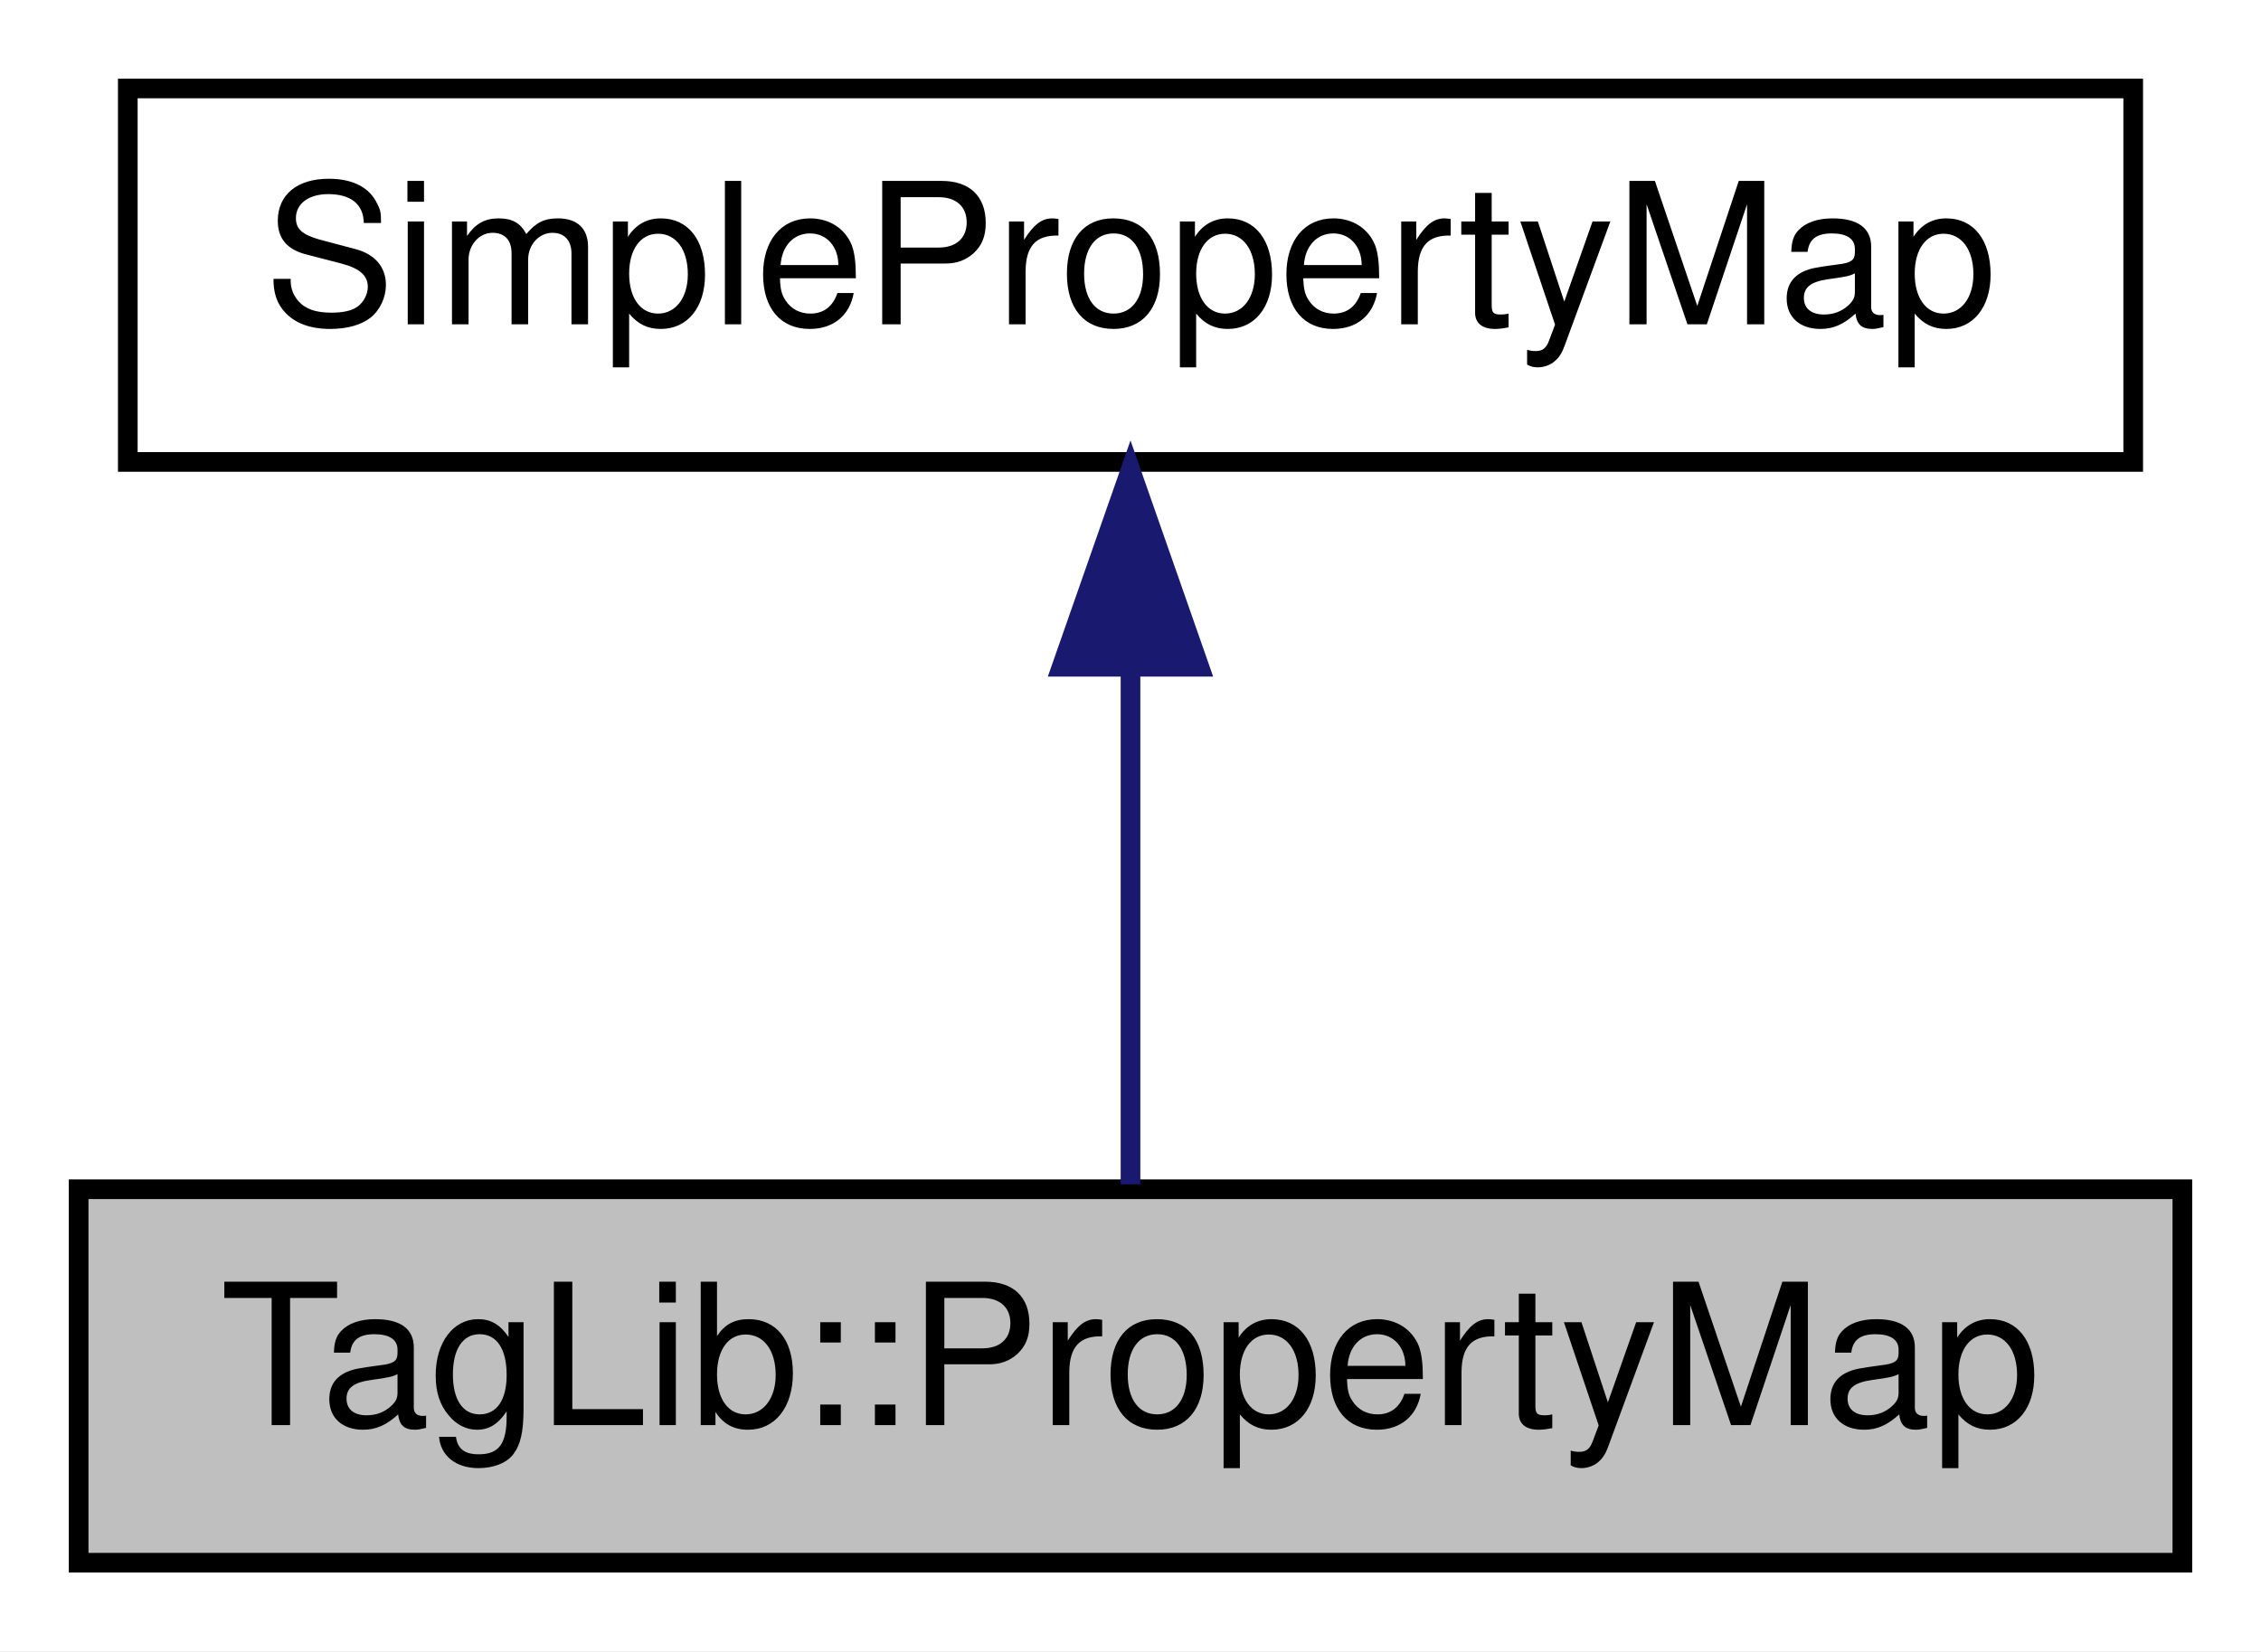
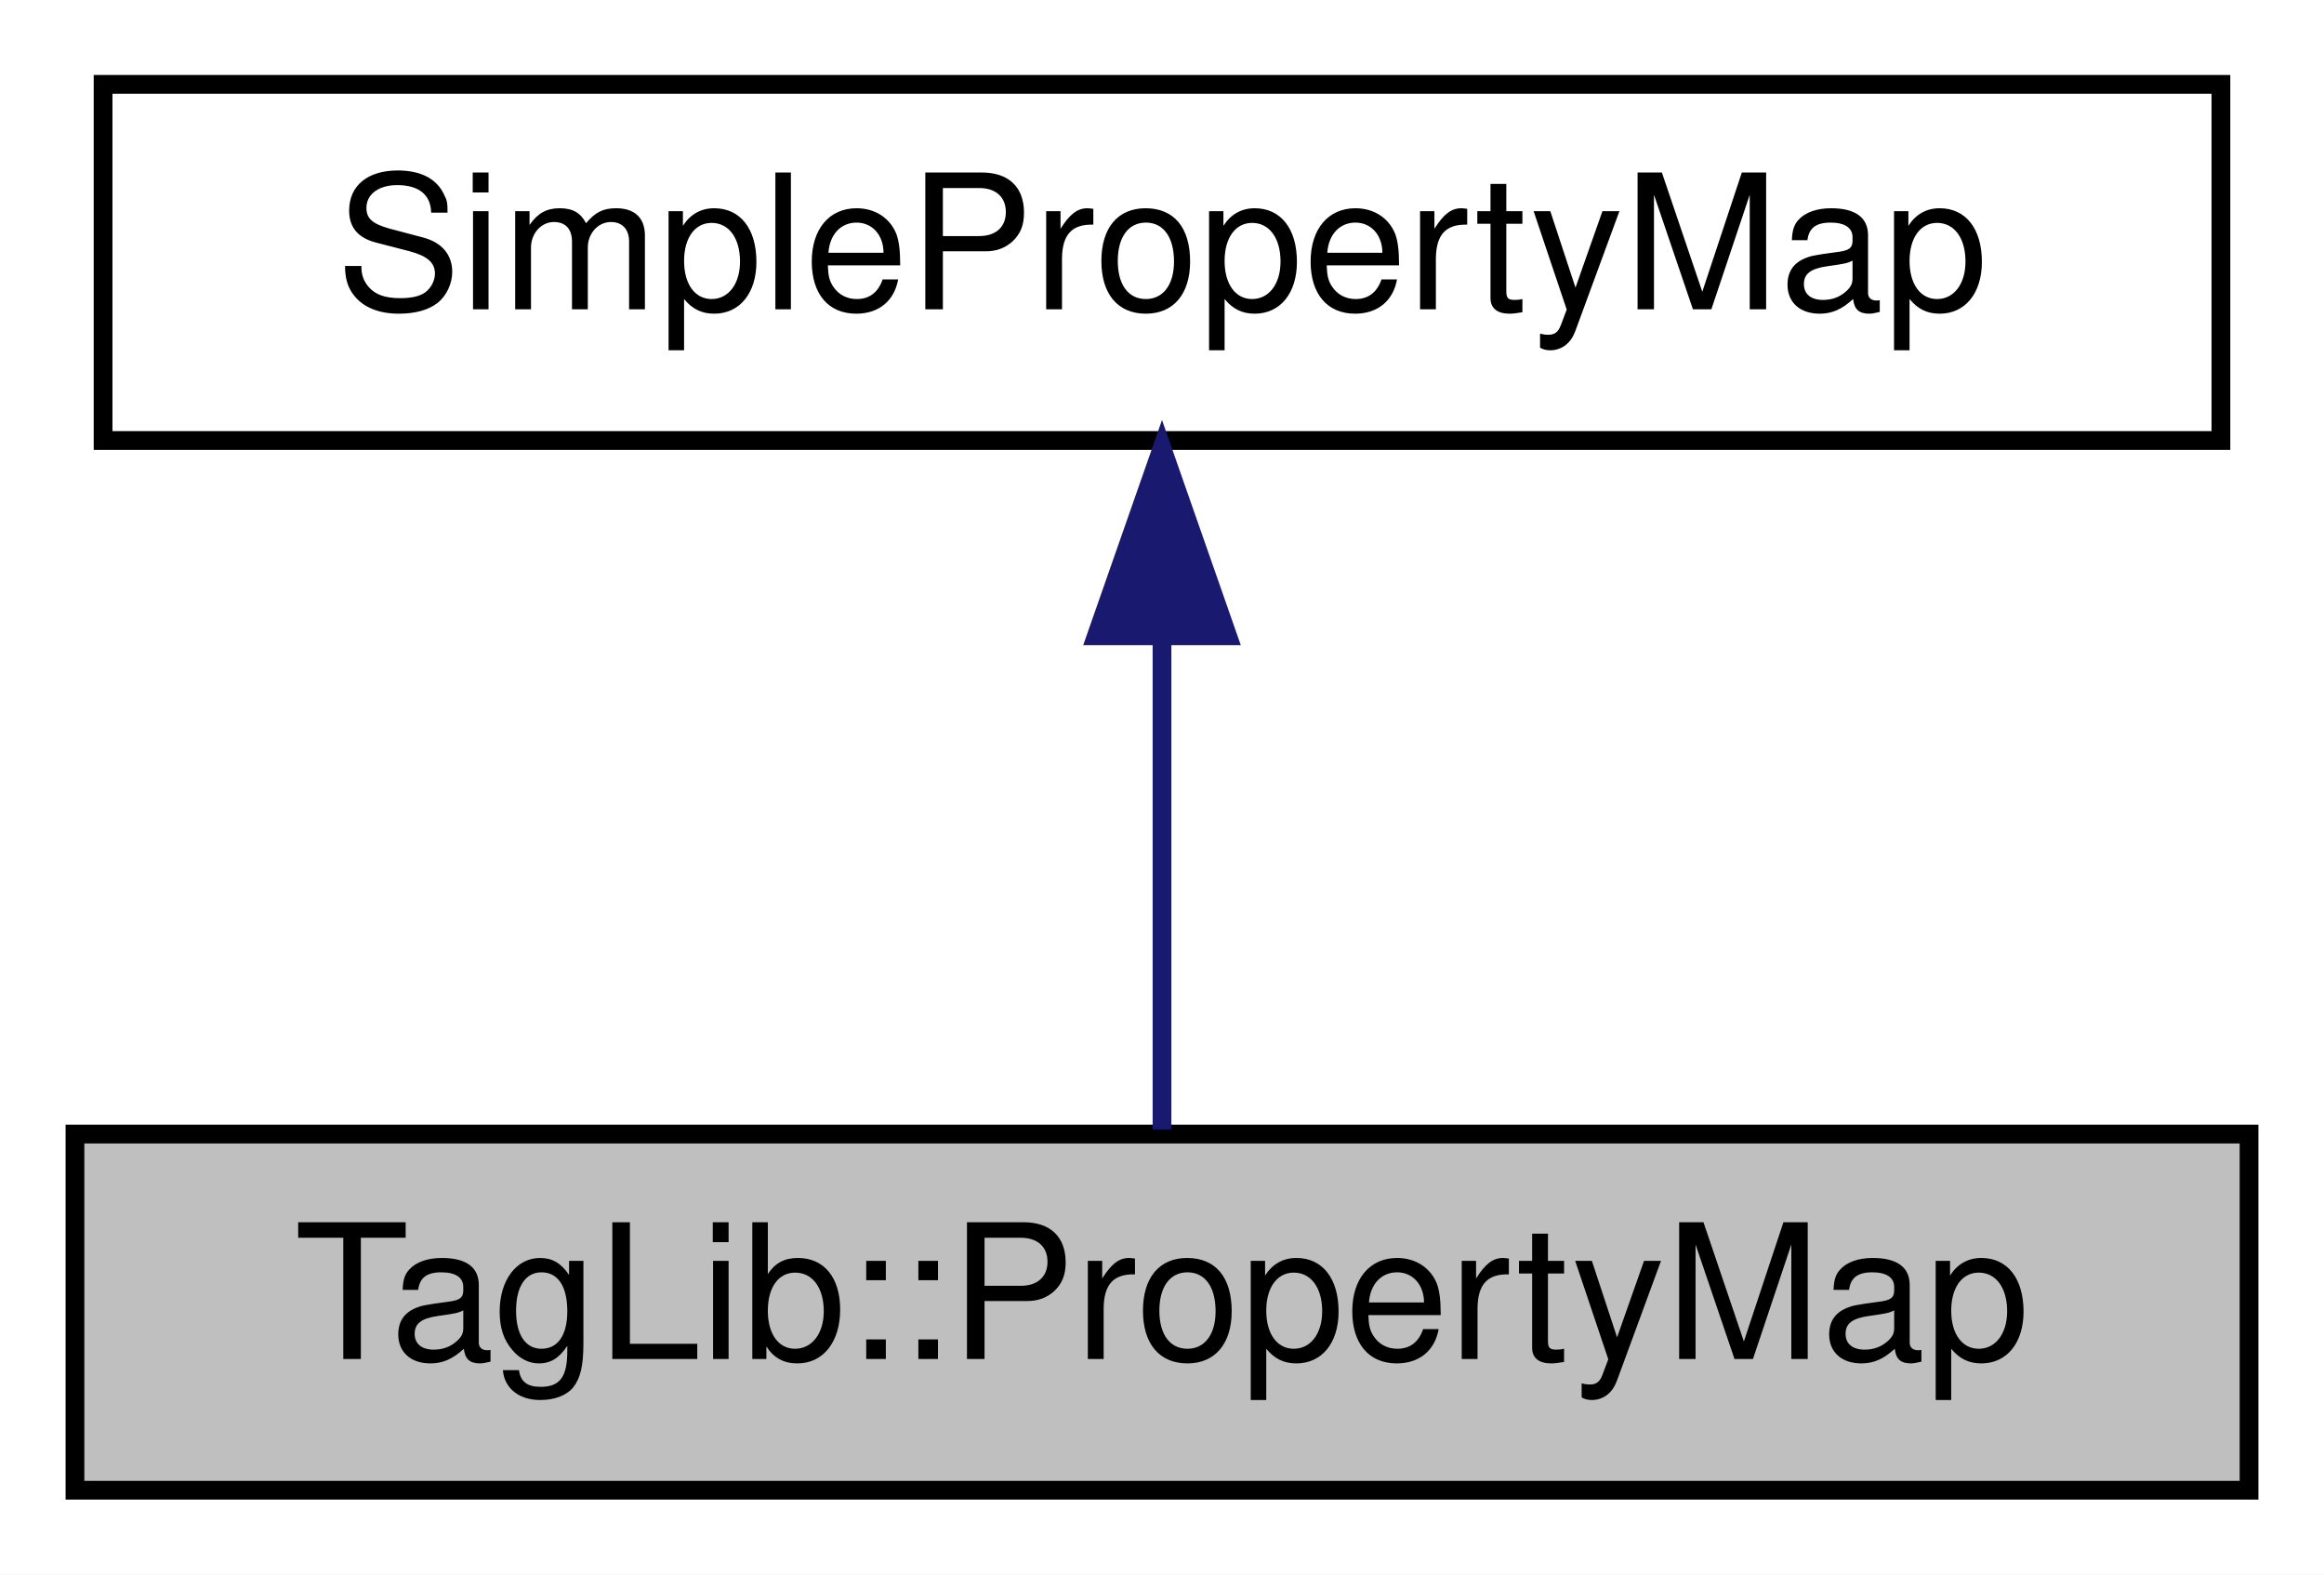
- <svg xmlns="http://www.w3.org/2000/svg" xmlns:xlink="http://www.w3.org/1999/xlink" width="115pt" height="84pt" viewBox="0.00 0.00 115.00 84.00">
+ <svg xmlns="http://www.w3.org/2000/svg" xmlns:xlink="http://www.w3.org/1999/xlink" width="124pt" height="84pt" viewBox="0.00 0.00 124.00 84.00">
  <g id="graph0" class="graph" transform="scale(1 1) rotate(0) translate(4 80)">
-     <polygon fill="white" stroke="transparent" points="-4,4 -4,-80 111,-80 111,4 -4,4" />
+     <polygon fill="white" stroke="transparent" points="-4,4 -4,-80 120,-80 120,4 -4,4" />
    <g id="node1" class="node">
      <g id="a_node1">
        <a xlink:title="A map for format-independent &lt;key,valuelist&gt; tag representations.">
-           <polygon fill="#bfbfbf" stroke="black" points="0,-0.5 0,-19.5 107,-19.5 107,-0.5 0,-0.5" />
-           <text text-anchor="middle" x="53.5" y="-7.5" font-family="Helvetica,sans-Serif" font-size="10.00">TagLib::PropertyMap</text>
+           <polygon fill="#bfbfbf" stroke="black" points="0,-0.5 0,-19.5 116,-19.5 116,-0.5 0,-0.5" />
+           <text text-anchor="middle" x="58" y="-7.5" font-family="Helvetica,sans-Serif" font-size="10.00">TagLib::PropertyMap</text>
        </a>
      </g>
    </g>
    <g id="node2" class="node">
      <g id="a_node2">
        <a xlink:href="classTagLib_1_1Map.html" target="_top" xlink:title="A generic, implicitly shared map.">
-           <polygon fill="white" stroke="black" points="2.5,-56.5 2.5,-75.5 104.5,-75.5 104.5,-56.5 2.5,-56.5" />
-           <text text-anchor="middle" x="53.5" y="-63.5" font-family="Helvetica,sans-Serif" font-size="10.00">SimplePropertyMap</text>
+           <polygon fill="white" stroke="black" points="1.5,-56.5 1.5,-75.5 114.5,-75.5 114.5,-56.5 1.5,-56.5" />
+           <text text-anchor="middle" x="58" y="-63.5" font-family="Helvetica,sans-Serif" font-size="10.00">SimplePropertyMap</text>
        </a>
      </g>
    </g>
    <g id="edge1" class="edge">
-       <path fill="none" stroke="midnightblue" d="M53.5,-45.8C53.5,-36.91 53.5,-26.78 53.5,-19.75" />
-       <polygon fill="midnightblue" stroke="midnightblue" points="50,-46.08 53.5,-56.08 57,-46.08 50,-46.08" />
+       <path fill="none" stroke="midnightblue" d="M58,-45.8C58,-36.91 58,-26.78 58,-19.75" />
+       <polygon fill="midnightblue" stroke="midnightblue" points="54.5,-46.08 58,-56.08 61.5,-46.08 54.5,-46.08" />
    </g>
  </g>
</svg>
